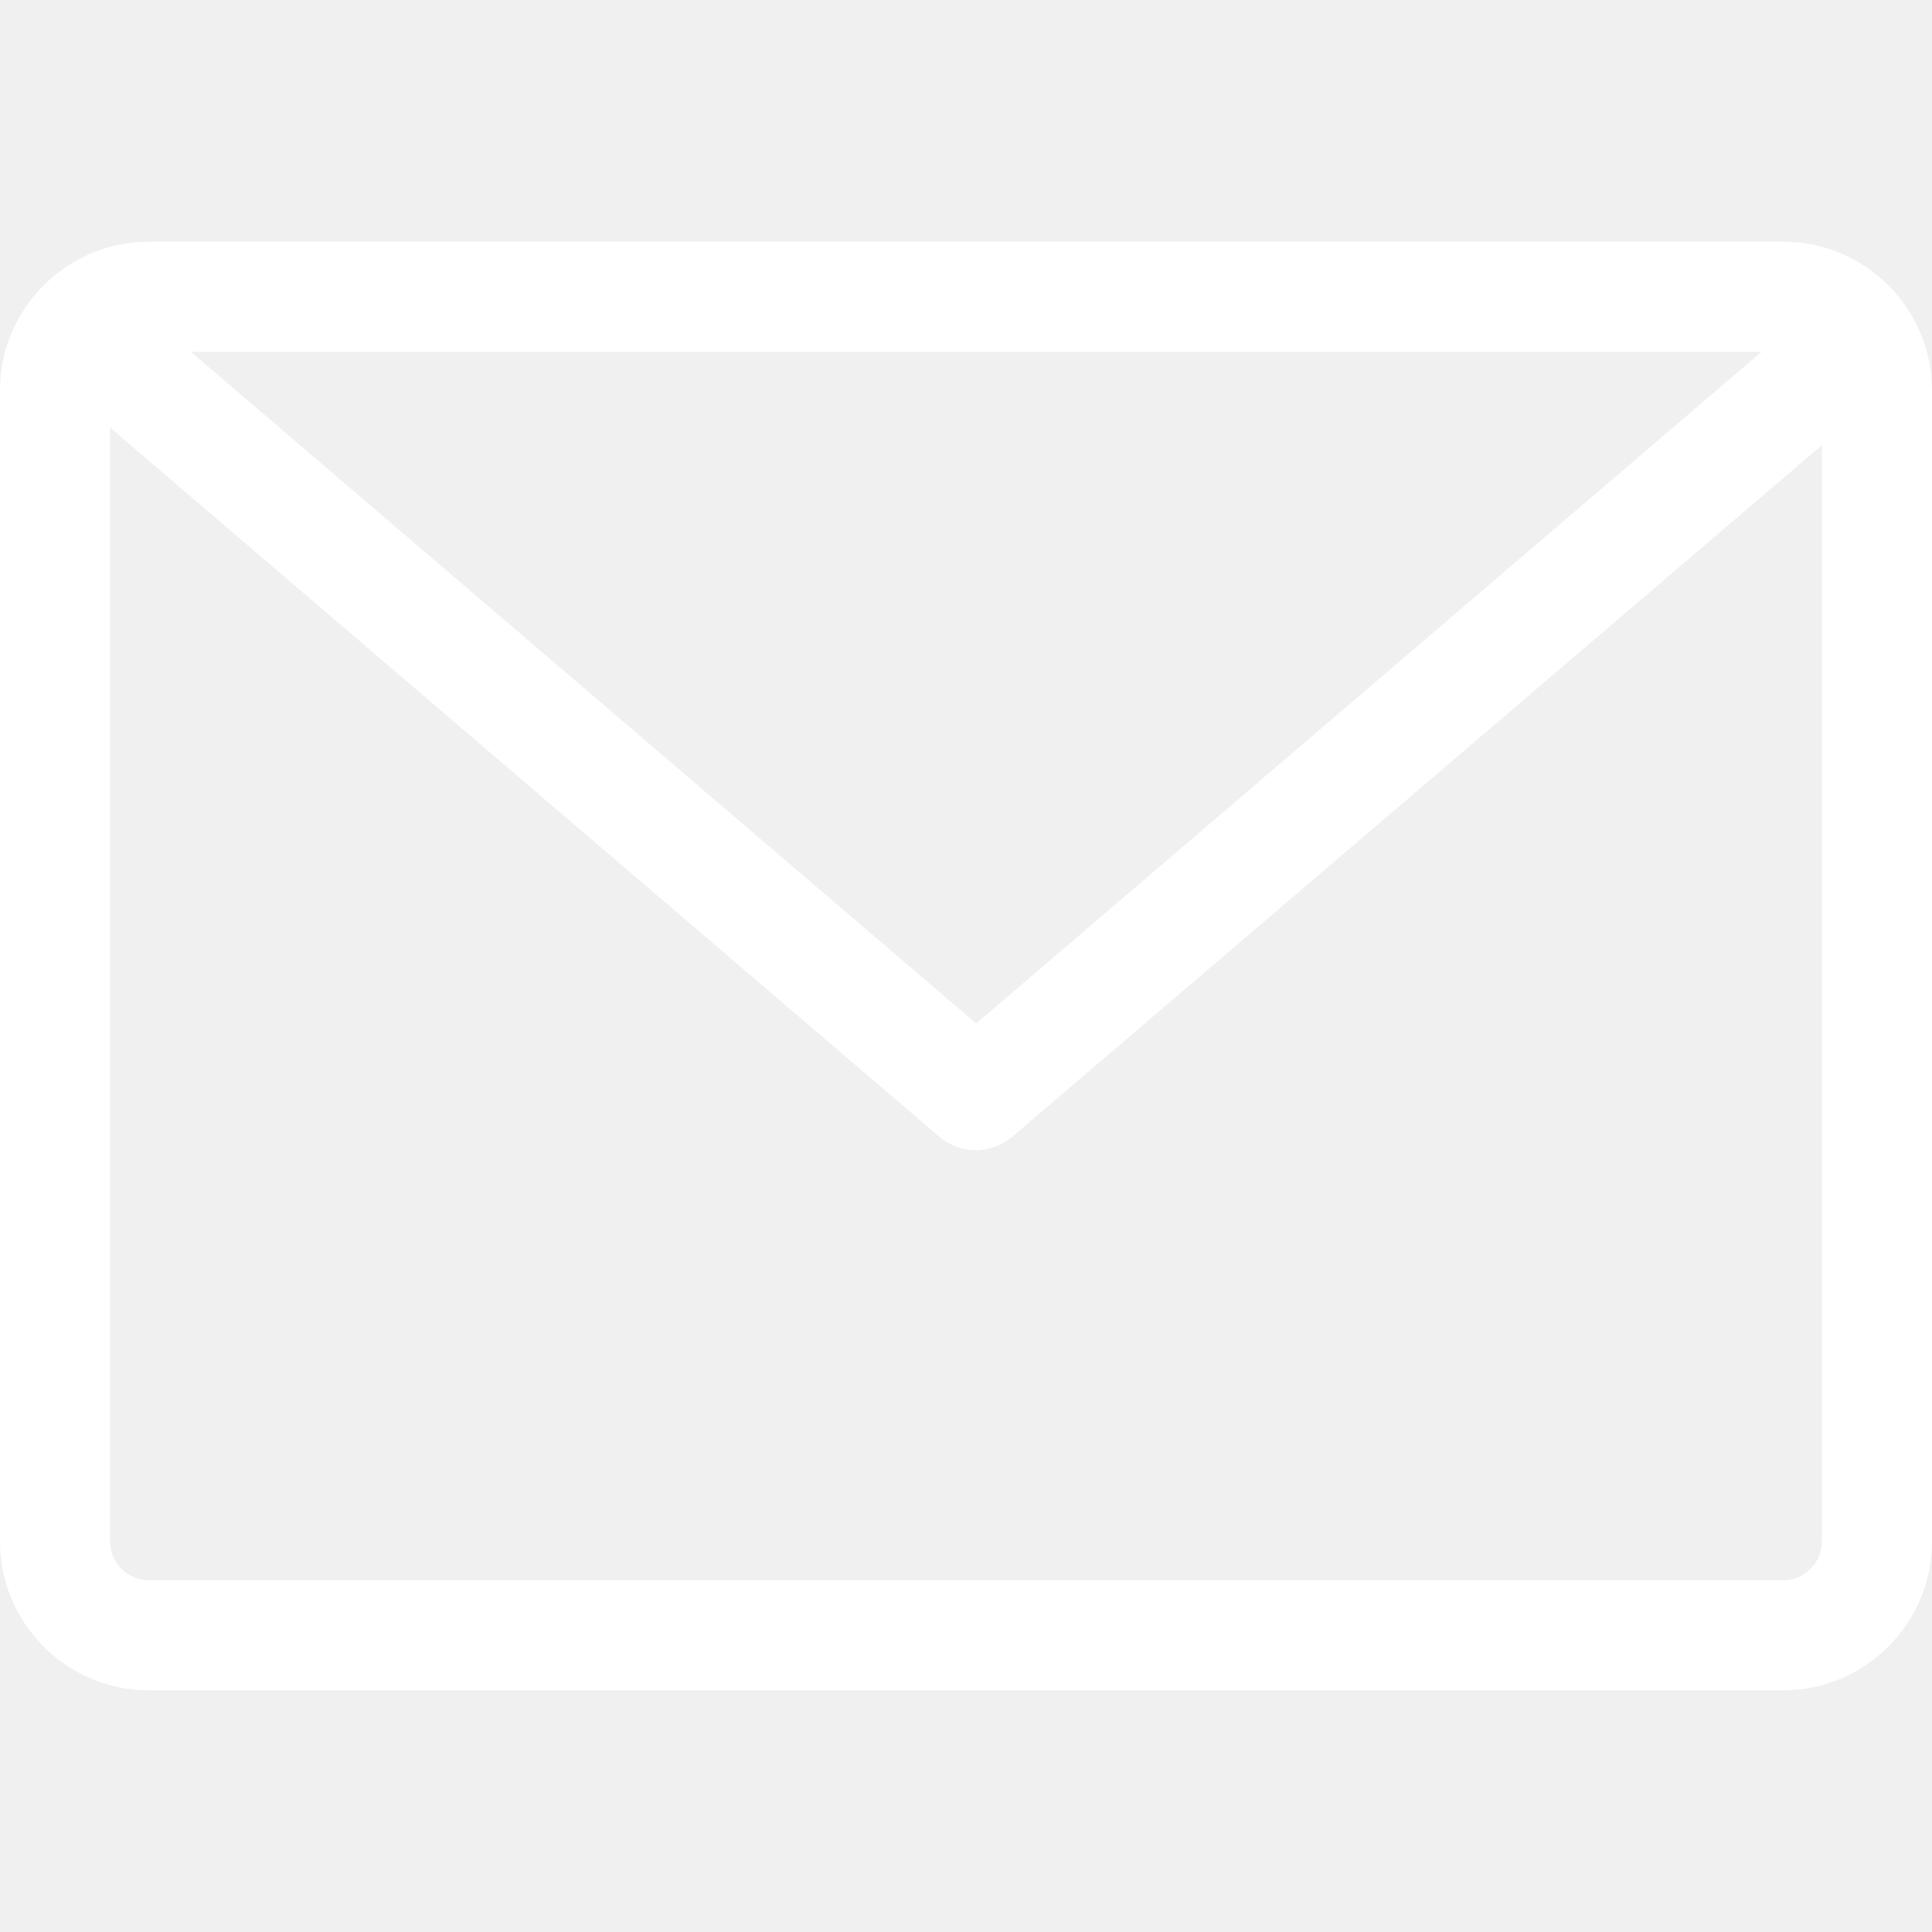
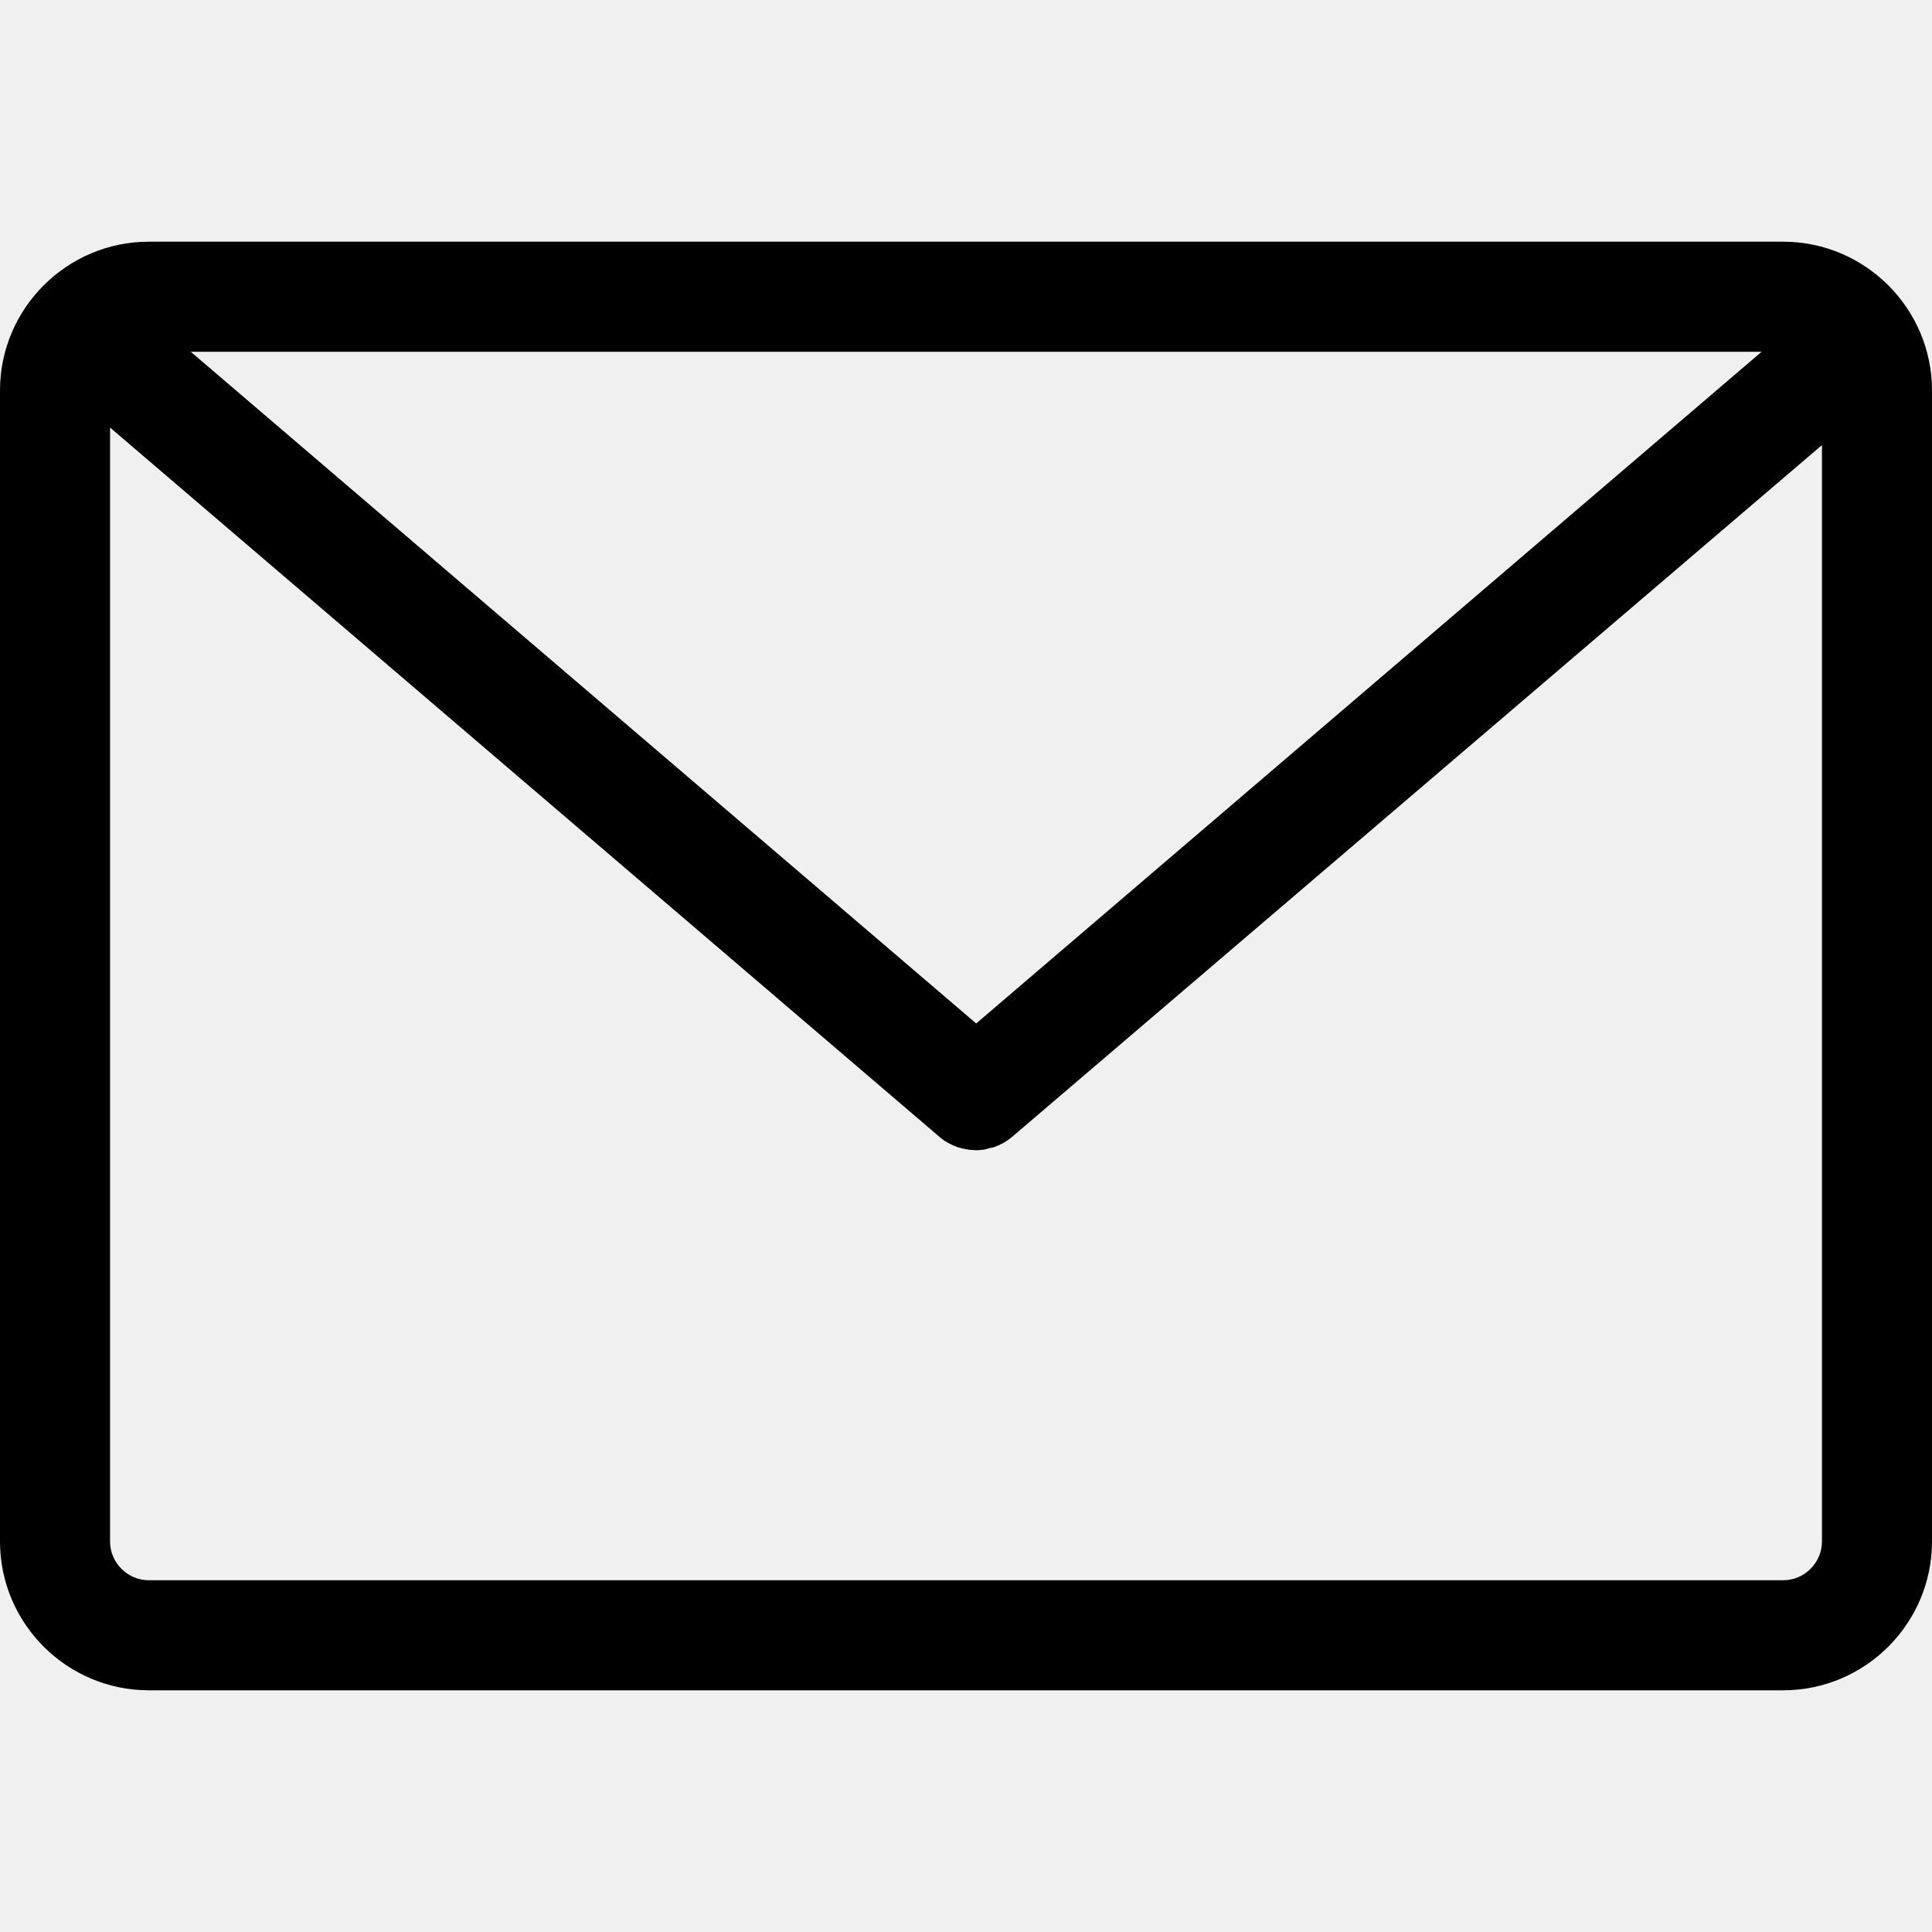
- <svg xmlns="http://www.w3.org/2000/svg" width="20px" fill="white" version="1.1" id="Capa_1" x="0px" y="0px" viewBox="0 0 474 474" style="enable-background:new 0 0 474 474;" xml:space="preserve">
+ <svg xmlns="http://www.w3.org/2000/svg" width="20px" fill="black" version="1.1" id="Capa_1" x="0px" y="0px" viewBox="0 0 474 474" style="enable-background:new 0 0 474 474;" xml:space="preserve">
  <g>
    <path d="M437.5,59.3h-401C16.4,59.3,0,75.7,0,95.8v282.4c0,20.1,16.4,36.5,36.5,36.5h401c20.1,0,36.5-16.4,36.5-36.5V95.8   C474,75.7,457.6,59.3,437.5,59.3z M432.2,86.3L239.5,251.1L46.8,86.3H432.2z M447,378.2c0,5.2-4.3,9.5-9.5,9.5h-401   c-5.2,0-9.5-4.3-9.5-9.5V104.9l203.7,174.2c0.1,0.1,0.3,0.2,0.4,0.3c0.1,0.1,0.3,0.2,0.4,0.3c0.3,0.2,0.5,0.4,0.8,0.5   c0.1,0.1,0.2,0.1,0.3,0.2c0.4,0.2,0.8,0.4,1.2,0.6c0.1,0,0.2,0.1,0.3,0.1c0.3,0.1,0.6,0.3,1,0.4c0.1,0,0.3,0.1,0.4,0.1   c0.3,0.1,0.6,0.2,0.9,0.2c0.1,0,0.3,0.1,0.4,0.1c0.3,0.1,0.7,0.1,1,0.2c0.1,0,0.2,0,0.3,0c0.4,0,0.9,0.1,1.3,0.1l0,0l0,0   c0.4,0,0.9,0,1.3-0.1c0.1,0,0.2,0,0.3,0c0.3,0,0.7-0.1,1-0.2c0.1,0,0.3-0.1,0.4-0.1c0.3-0.1,0.6-0.2,0.9-0.2c0.1,0,0.3-0.1,0.4-0.1   c0.3-0.1,0.6-0.2,1-0.4c0.1,0,0.2-0.1,0.3-0.1c0.4-0.2,0.8-0.4,1.2-0.6c0.1-0.1,0.2-0.1,0.3-0.2c0.3-0.2,0.5-0.3,0.8-0.5   c0.1-0.1,0.3-0.2,0.4-0.3c0.1-0.1,0.3-0.2,0.4-0.3L447,109.2V378.2z" />
  </g>
  <g>
</g>
  <g>
</g>
  <g>
</g>
  <g>
</g>
  <g>
</g>
  <g>
</g>
  <g>
</g>
  <g>
</g>
  <g>
</g>
  <g>
</g>
  <g>
</g>
  <g>
</g>
  <g>
</g>
  <g>
</g>
  <g>
</g>
</svg>
